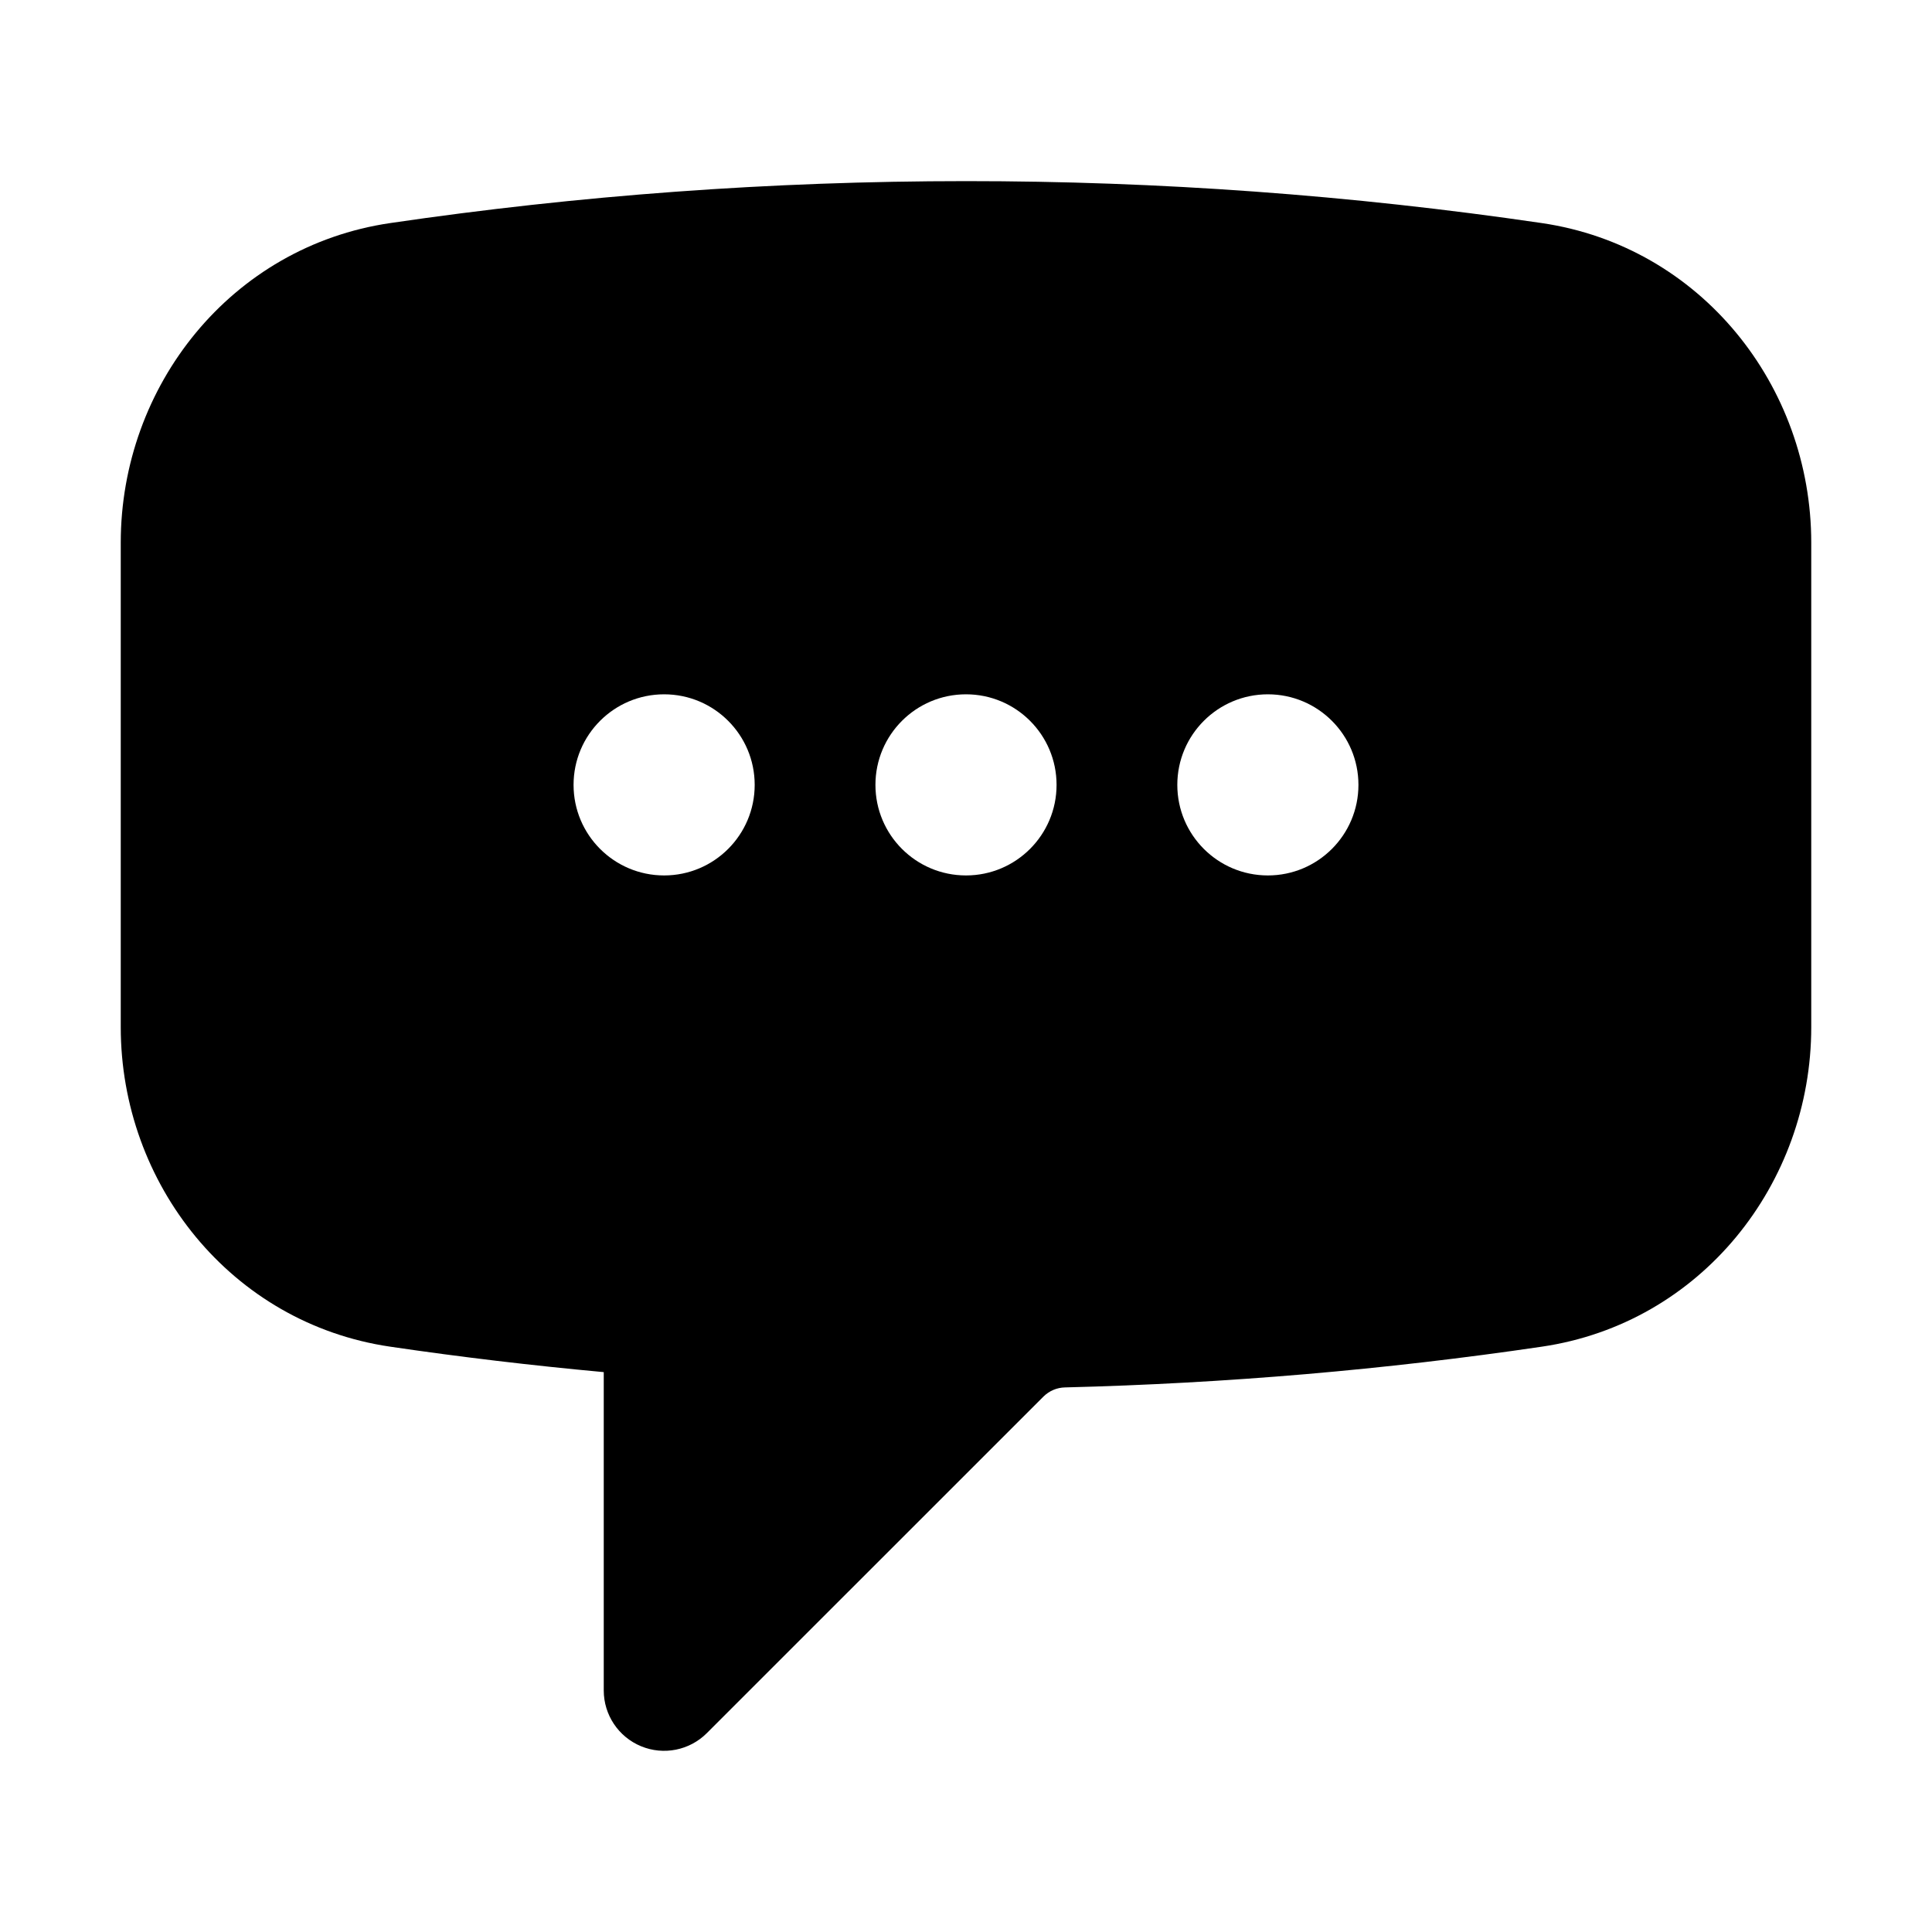
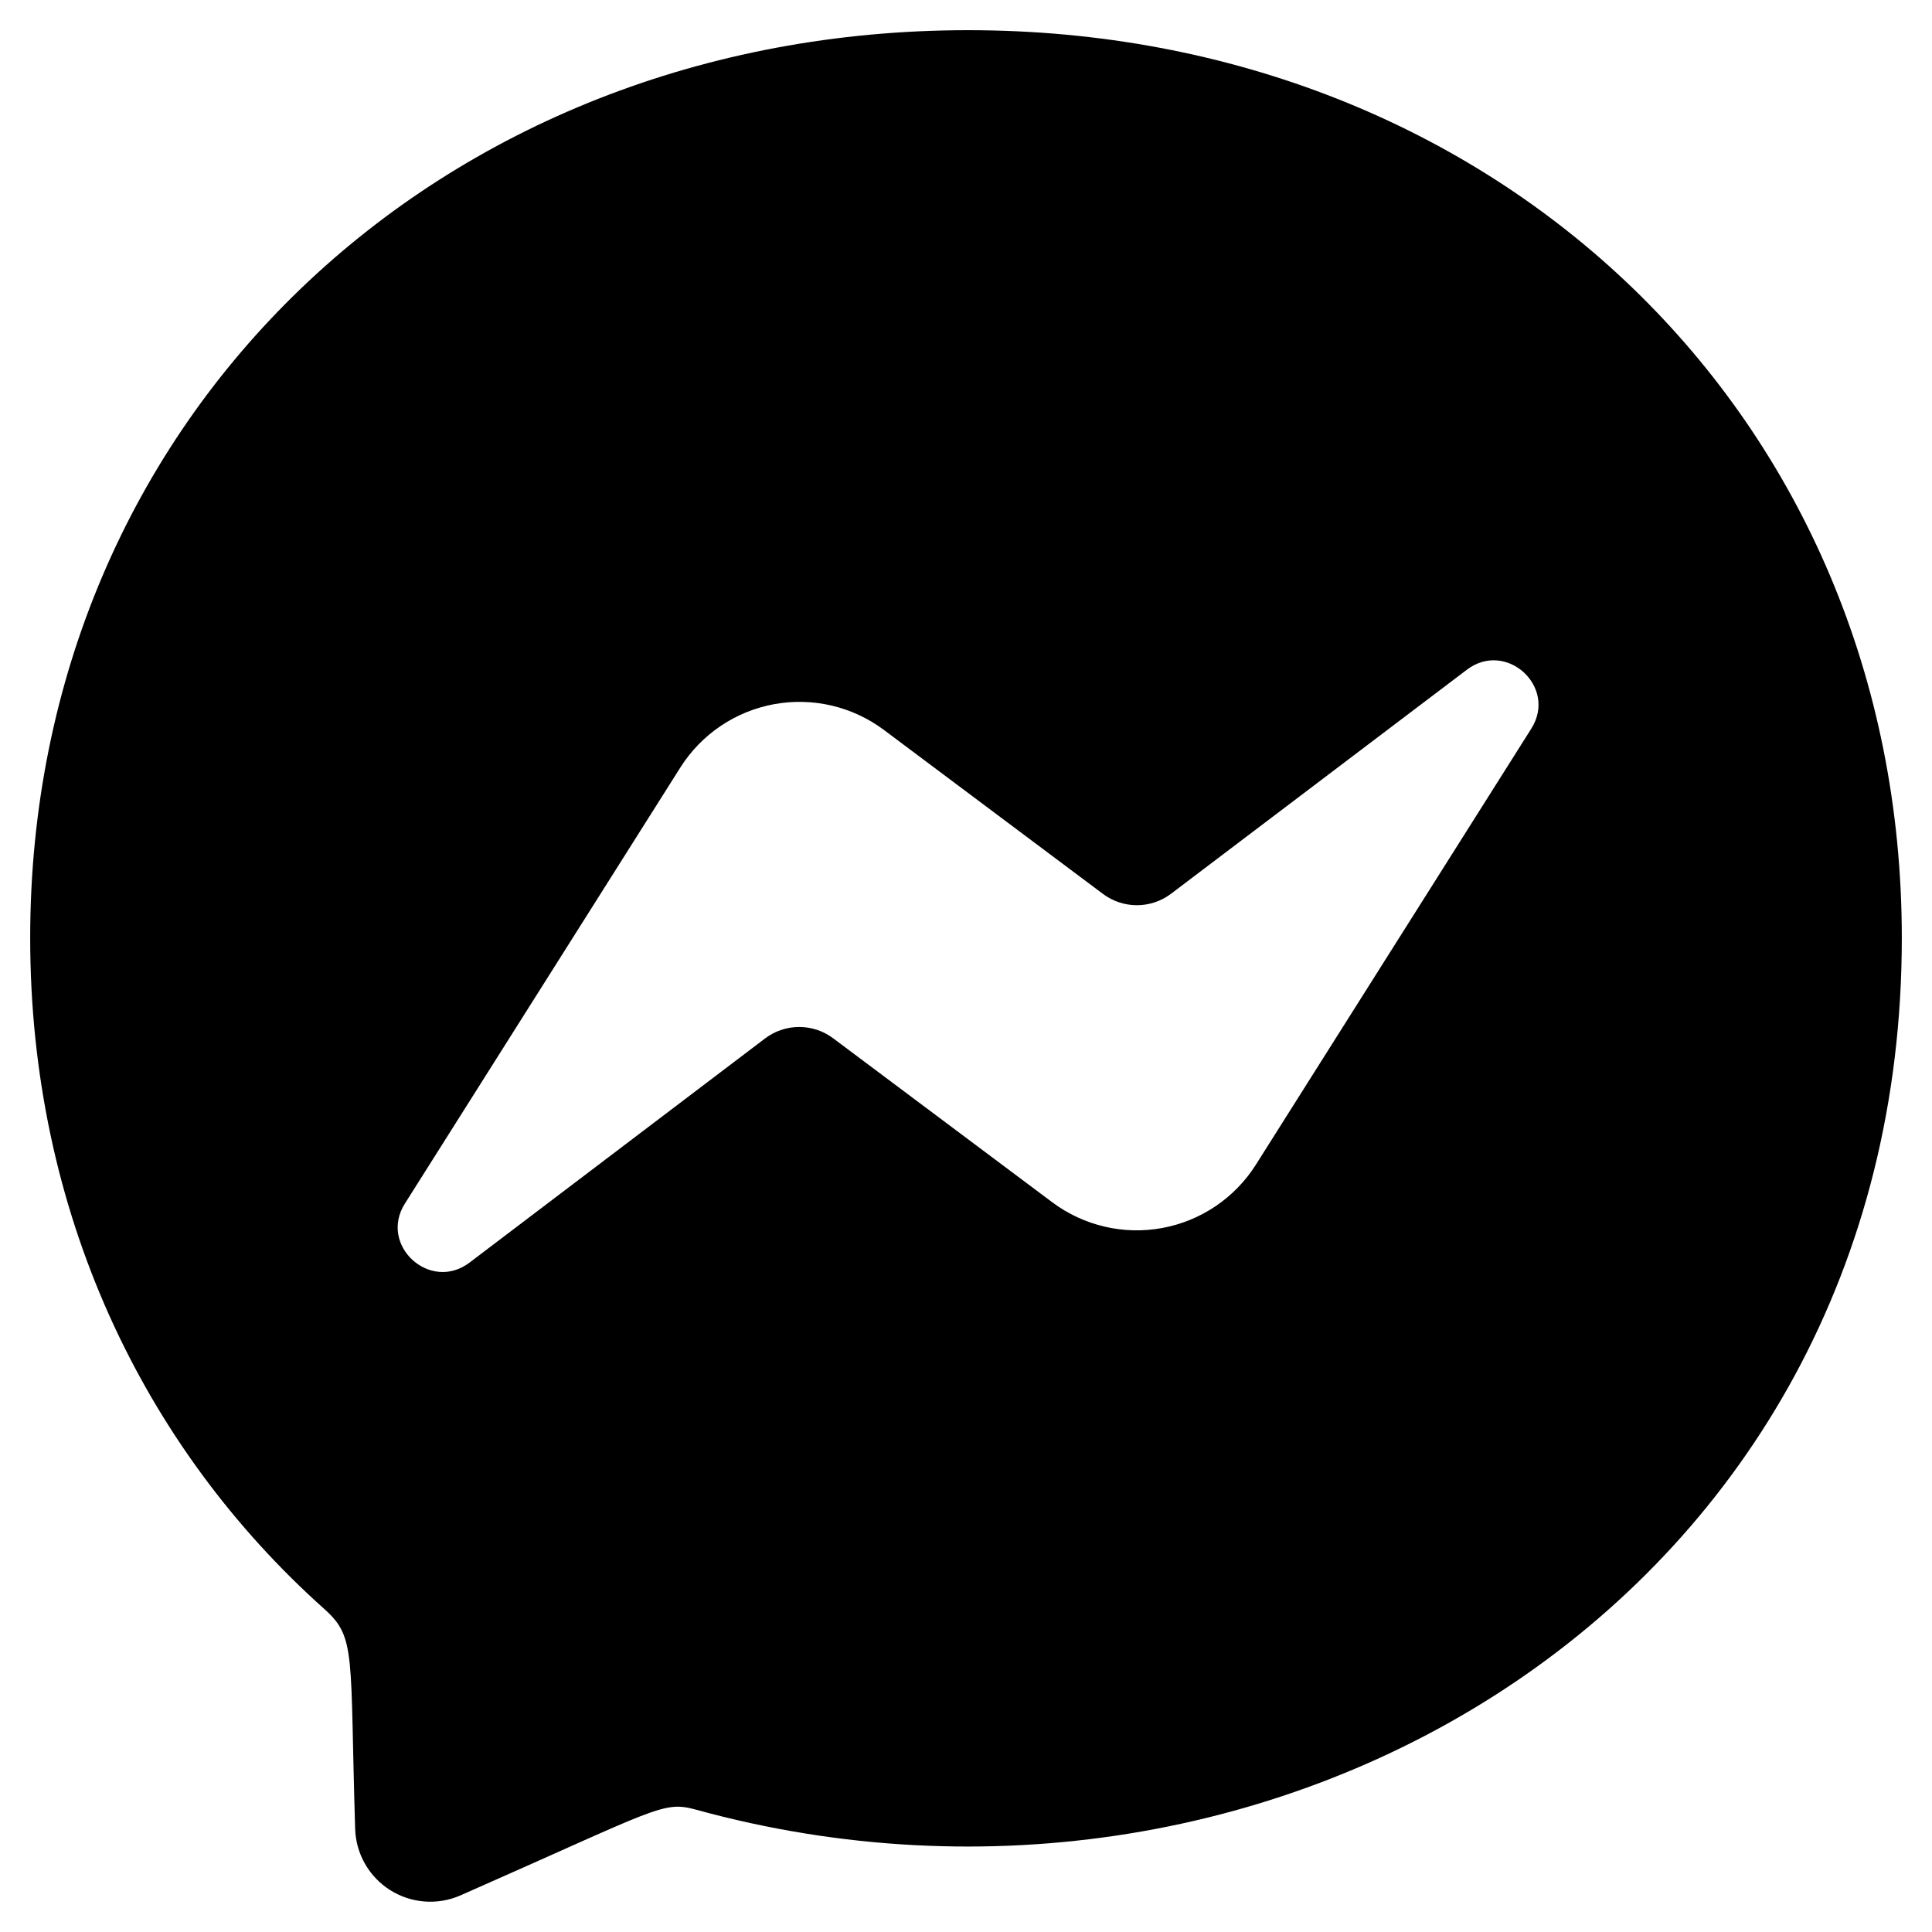
- <svg xmlns="http://www.w3.org/2000/svg" viewBox="0 0 24 24" fill="currentColor" class="w-6 h-6">
-   <path fill-rule="evenodd" d="M12 2.25c-2.429 0-4.817.178-7.152.521C2.87 3.061 1.5 4.795 1.5 6.741v6.018c0 1.946 1.37 3.68 3.348 3.97.877.129 1.761.234 2.652.316V21a.75.75 0 001.28.53l4.184-4.183a.39.39 0 01.266-.112c2.006-.05 3.982-.22 5.922-.506 1.978-.29 3.348-2.023 3.348-3.97V6.741c0-1.947-1.37-3.68-3.348-3.97A49.145 49.145 0 0012 2.25zM8.25 8.625a1.125 1.125 0 100 2.25 1.125 1.125 0 000-2.25zm2.625 1.125a1.125 1.125 0 112.25 0 1.125 1.125 0 01-2.25 0zm4.875-1.125a1.125 1.125 0 100 2.25 1.125 1.125 0 000-2.25z" clip-rule="evenodd" />
+ <svg xmlns="http://www.w3.org/2000/svg" height="1em" viewBox="0 0 512 512">
+   <path d="M256.55 8C116.52 8 8 110.34 8 248.57c0 72.3 29.71 134.78 78.07 177.94 8.35 7.51 6.63 11.86 8.05 58.23A19.92 19.92 0 0 0 122 502.31c52.91-23.3 53.59-25.14 62.56-22.7C337.85 521.8 504 423.7 504 248.57 504 110.34 396.59 8 256.55 8zm149.24 185.13l-73 115.57a37.37 37.37 0 0 1-53.91 9.93l-58.08-43.47a15 15 0 0 0-18 0l-78.37 59.44c-10.46 7.93-24.16-4.6-17.11-15.67l73-115.57a37.36 37.36 0 0 1 53.91-9.93l58.06 43.46a15 15 0 0 0 18 0l78.41-59.38c10.44-7.98 24.14 4.54 17.09 15.62z" />
</svg>
